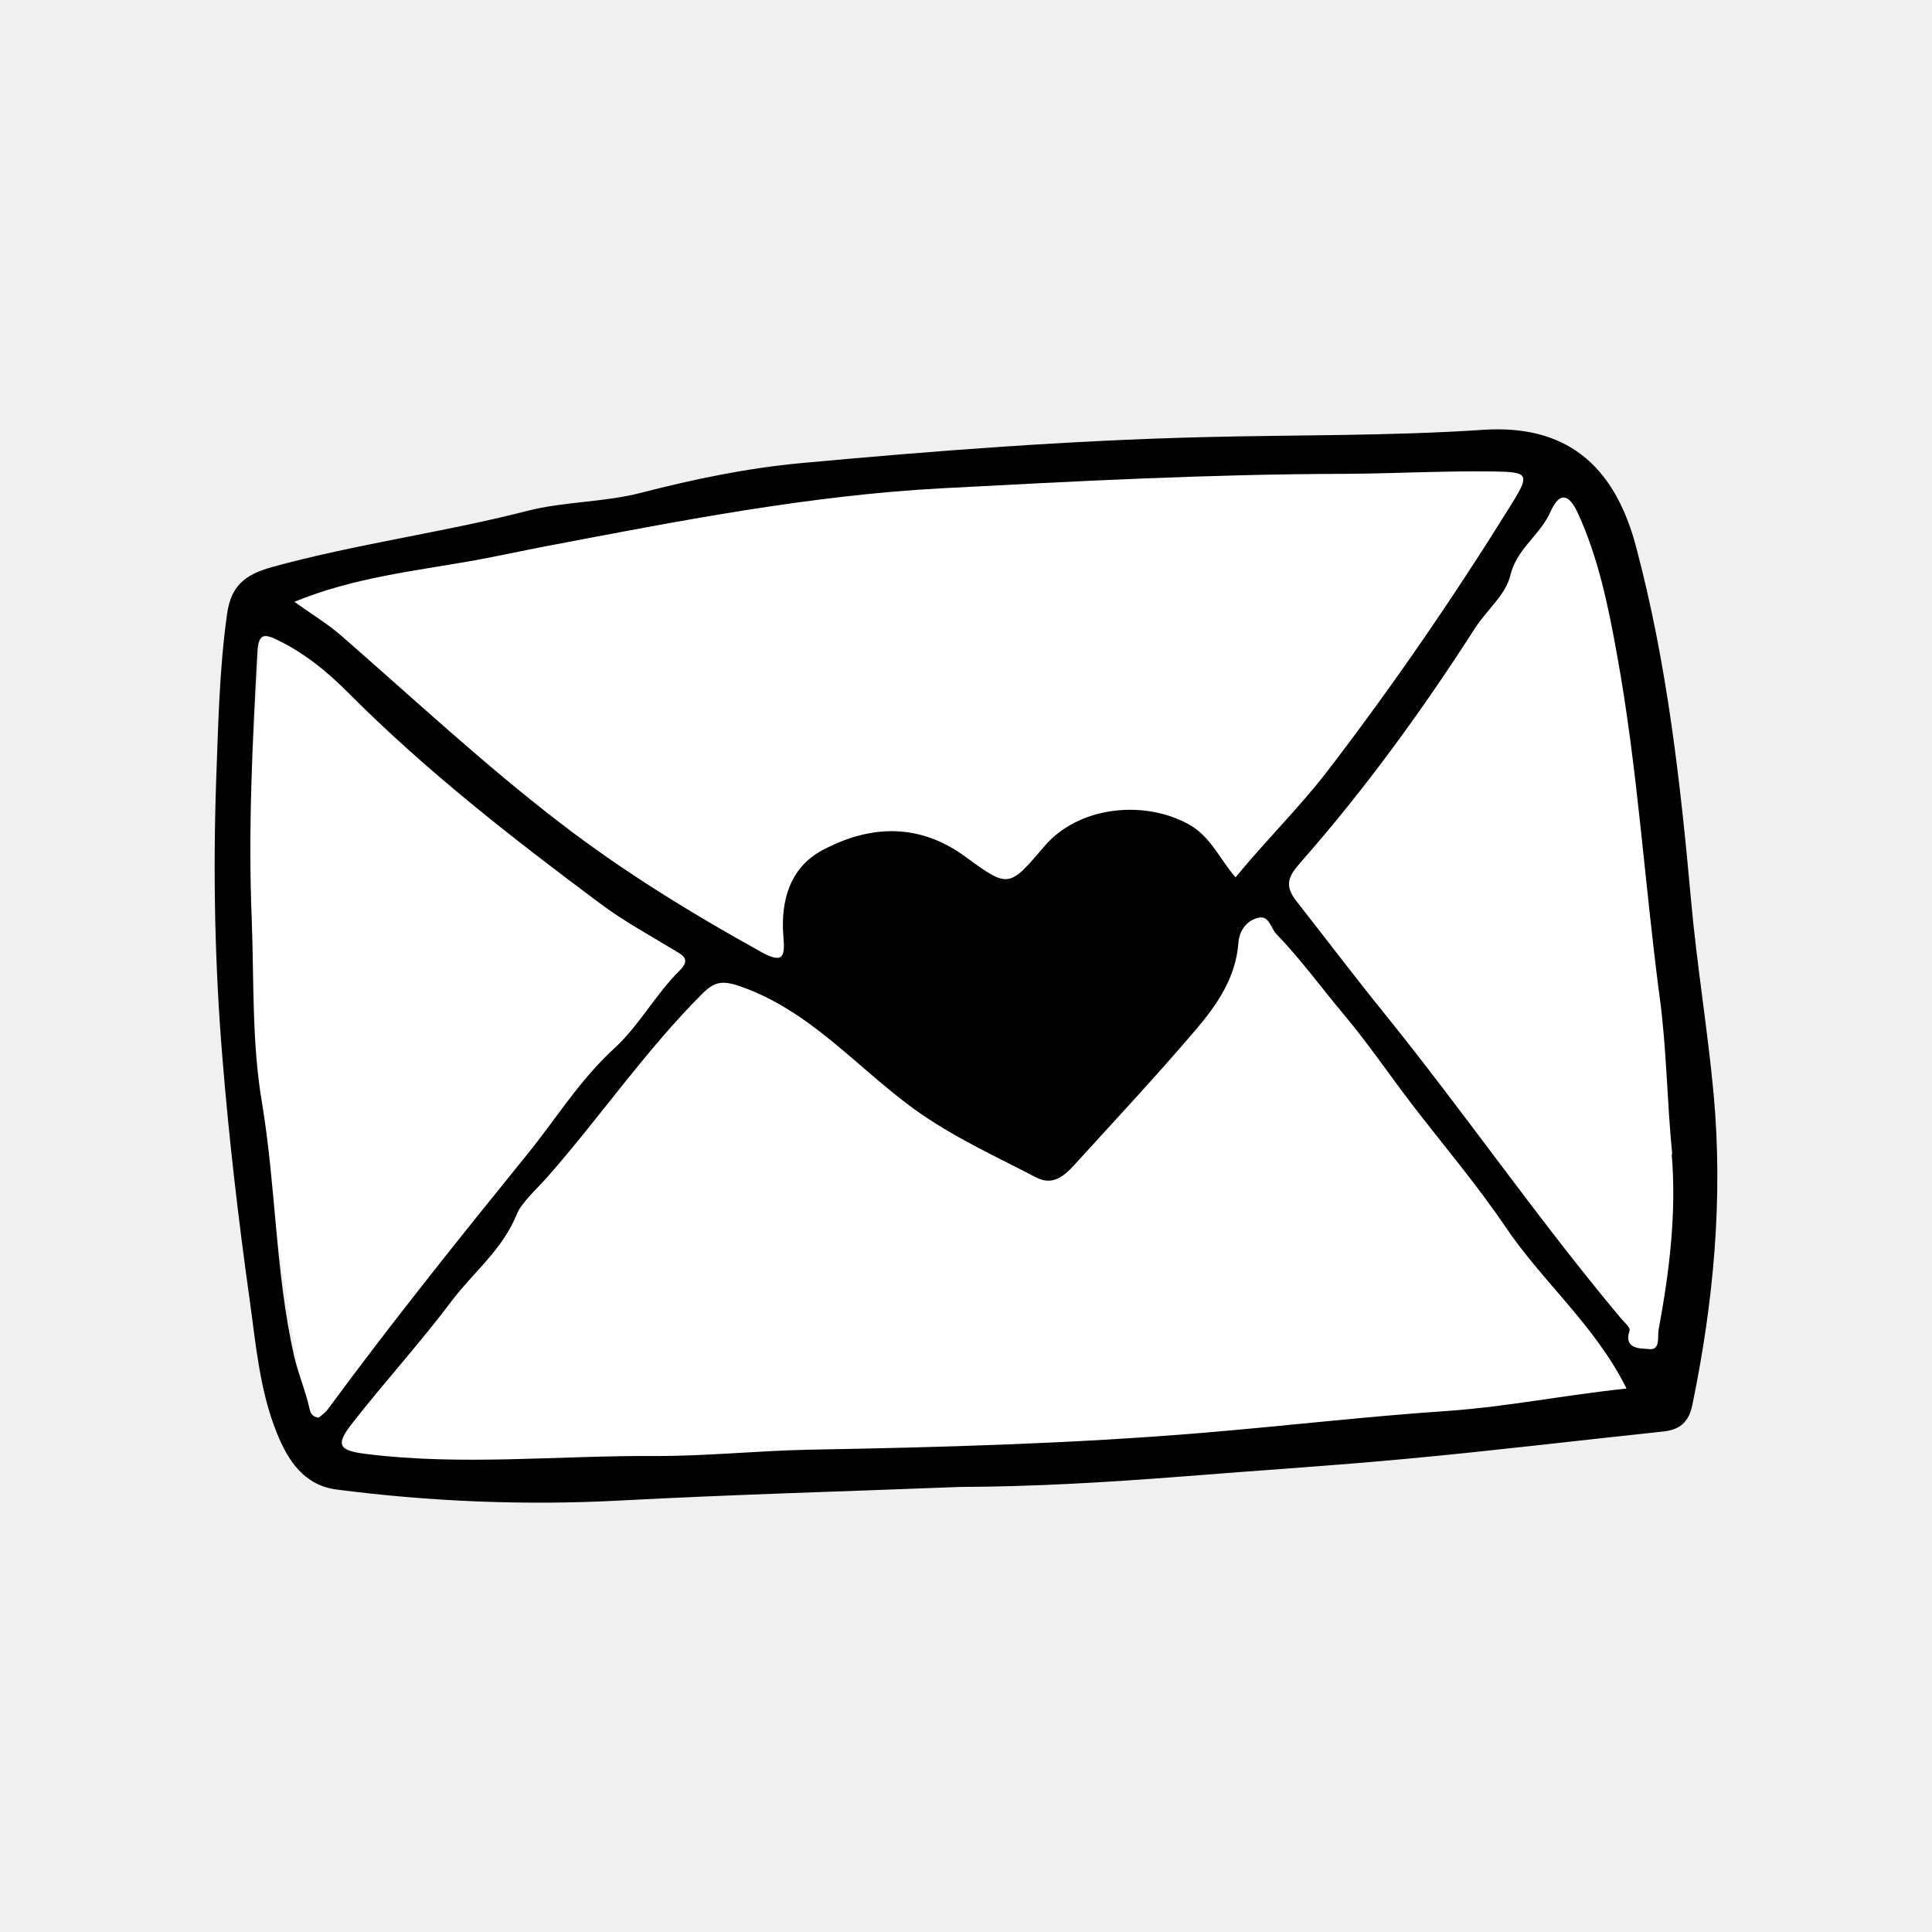
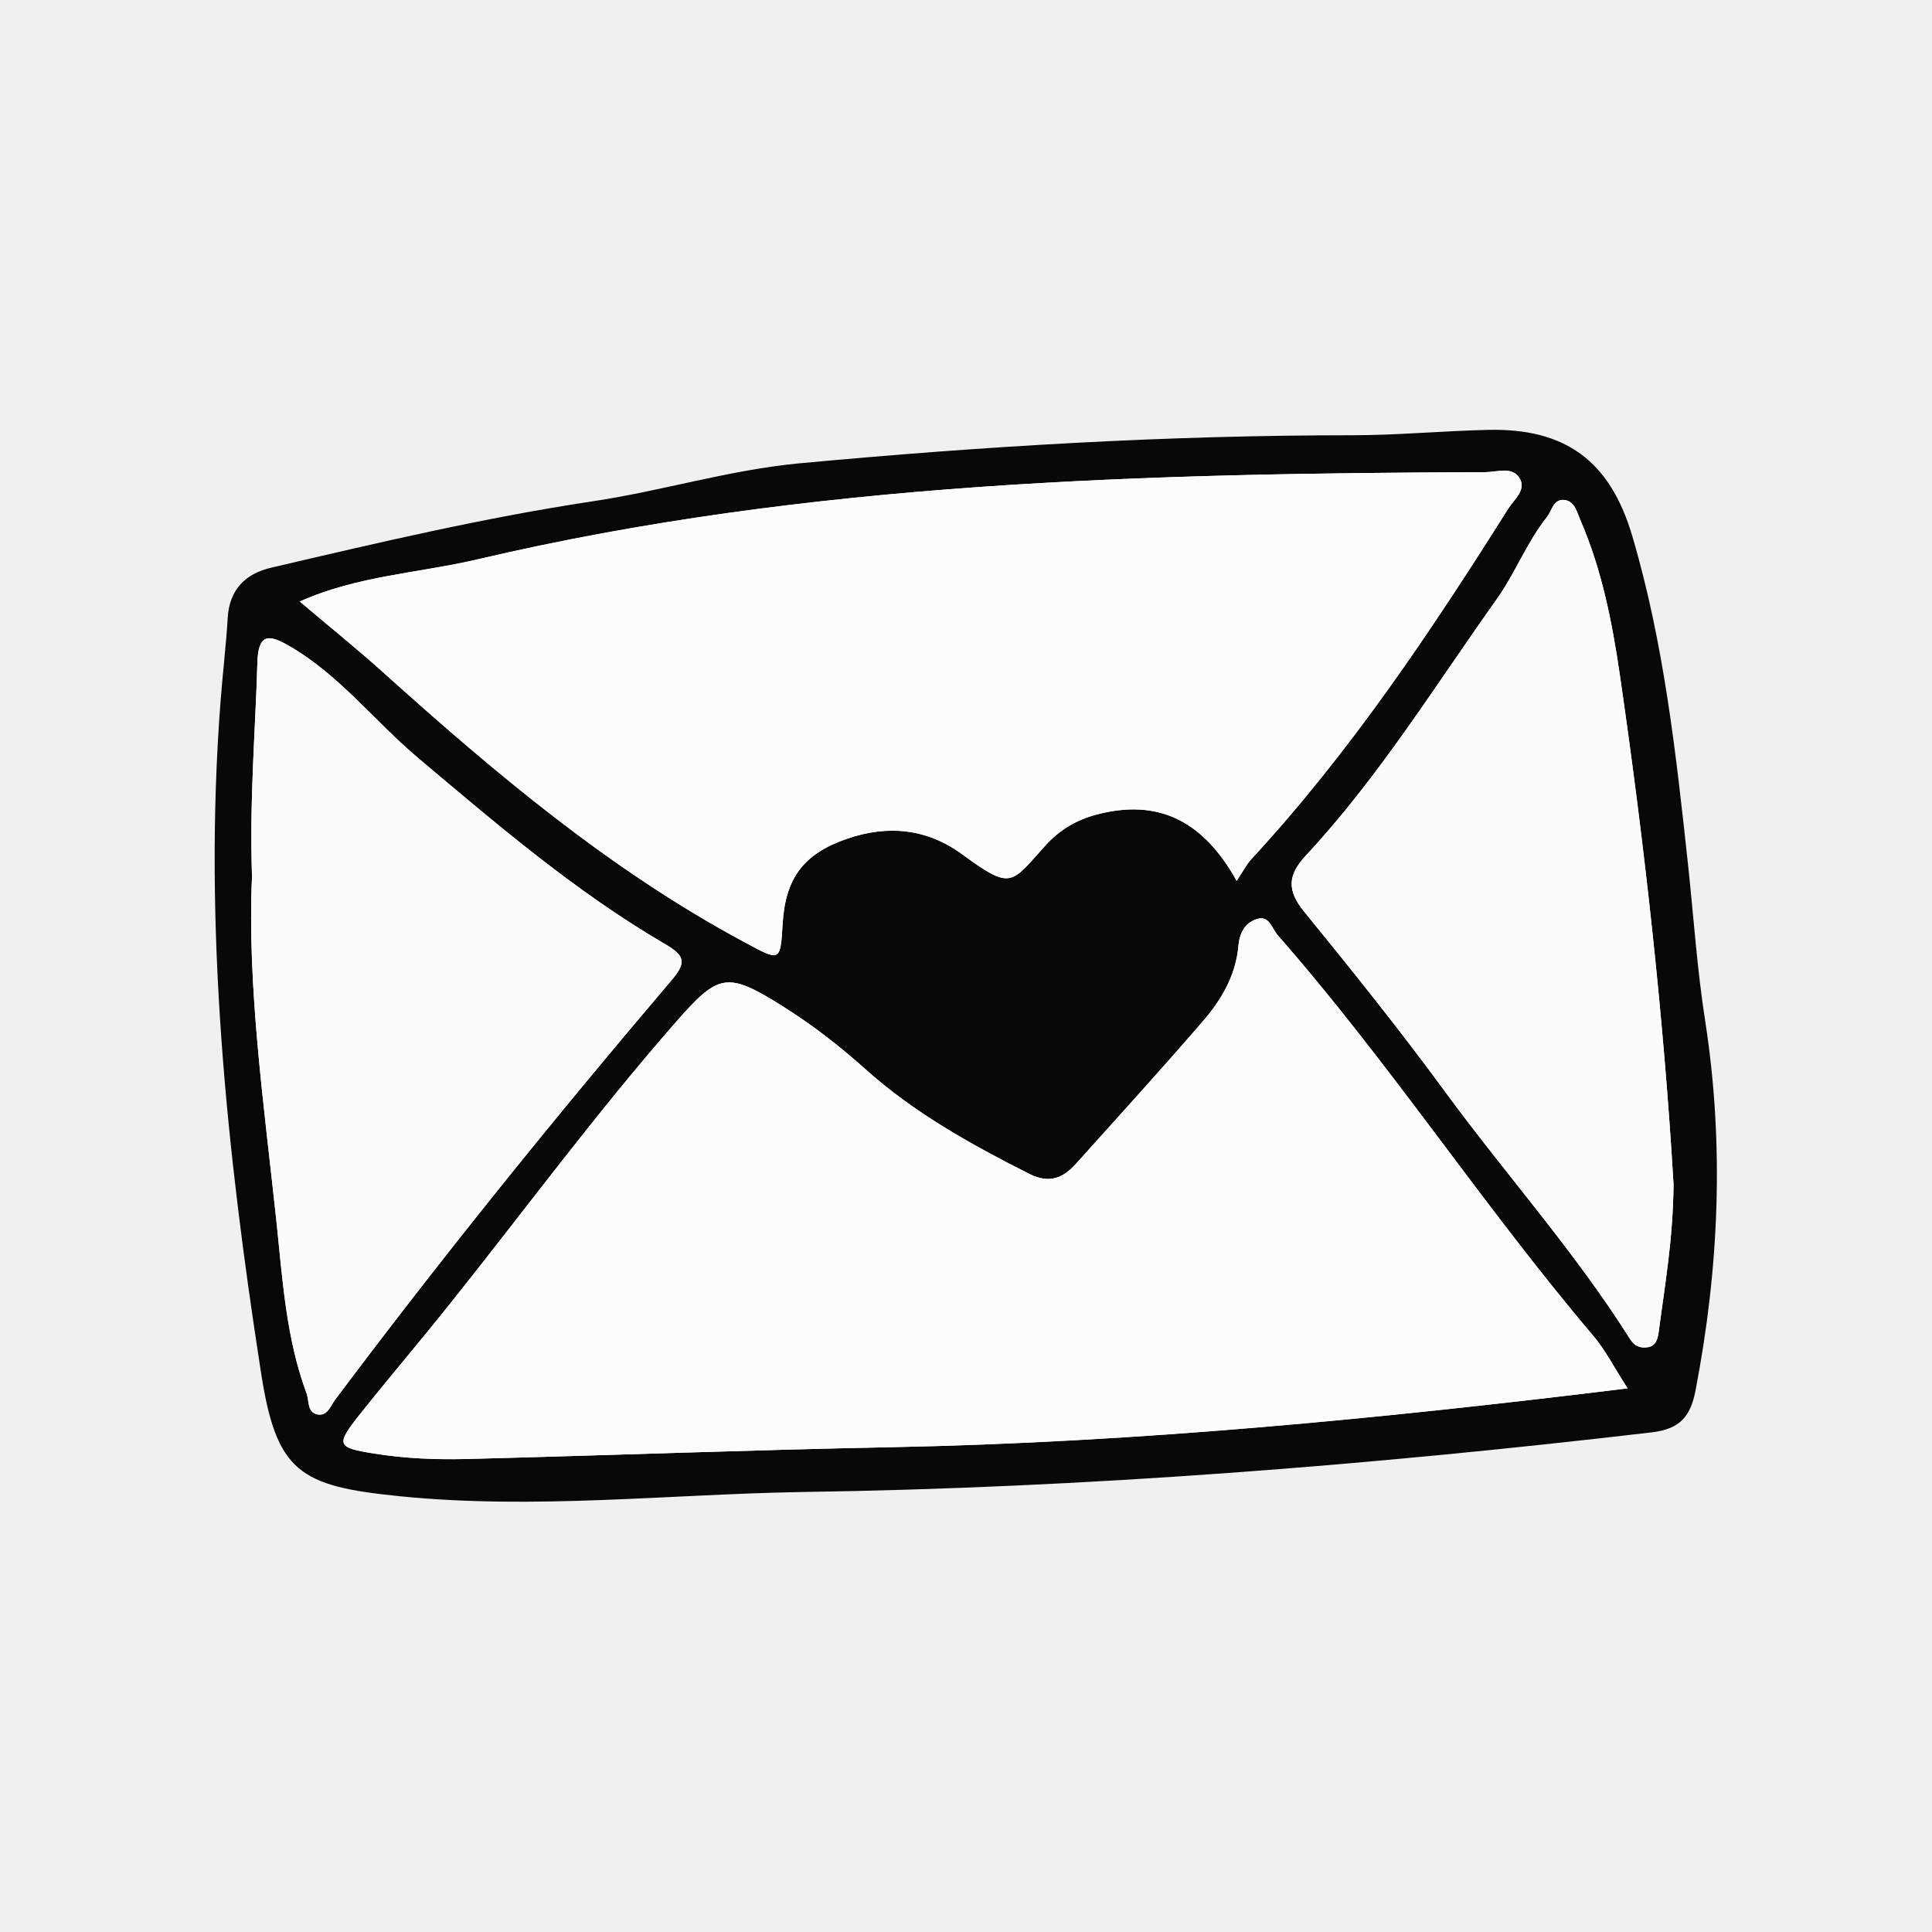
<svg xmlns="http://www.w3.org/2000/svg" width="90" height="90" viewBox="0 0 90 90" fill="none">
-   <path d="M48.643 21H71.714L75.357 25.308L79 53L78.393 64.692C77.786 65.103 76.45 65.923 75.964 65.923C75.479 65.923 60.381 67.564 52.893 68.385L21.321 69L15.25 68.385L14.036 64.692L11 45.615L12.214 29L13.429 27.154L48.643 21Z" fill="white" />
-   <path d="M44.721 69.267C39.431 69.475 34.129 69.621 28.851 69.902C24.439 70.134 20.051 69.951 15.687 69.389C14.164 69.194 13.408 68.033 12.896 66.751C12.091 64.76 11.921 62.623 11.628 60.534C11.104 56.797 10.665 53.035 10.361 49.273C10.007 44.999 9.922 40.712 10.068 36.413C10.166 33.799 10.214 31.185 10.58 28.584C10.763 27.314 11.385 26.776 12.652 26.422C16.589 25.335 20.636 24.81 24.573 23.796C26.291 23.357 28.144 23.405 29.875 22.953C32.337 22.318 34.811 21.805 37.322 21.573C43.539 20.999 49.755 20.523 55.996 20.364C60.359 20.254 64.735 20.315 69.099 20.022C72.853 19.778 75.181 21.549 76.217 25.482C77.655 30.88 78.277 36.4 78.776 41.945C79.045 44.95 79.544 47.93 79.825 50.934C80.276 55.844 79.825 60.644 78.837 65.444C78.667 66.275 78.228 66.617 77.436 66.69C73.499 67.105 69.562 67.581 65.612 67.948C62.114 68.278 58.604 68.497 55.106 68.778C51.656 69.047 48.195 69.255 44.733 69.267H44.721ZM75.766 64.675C74.303 61.731 71.853 59.716 70.122 57.139C68.782 55.16 67.222 53.328 65.759 51.423C64.698 50.031 63.699 48.565 62.59 47.246C61.554 46.012 60.591 44.681 59.457 43.509C59.189 43.228 59.128 42.642 58.628 42.751C58.08 42.873 57.726 43.35 57.69 43.924C57.568 45.536 56.703 46.794 55.727 47.942C53.875 50.116 51.925 52.205 49.999 54.318C49.548 54.806 49.024 55.234 48.28 54.855C46.33 53.841 44.331 52.937 42.539 51.631C39.894 49.701 37.737 47.087 34.495 45.951C33.678 45.67 33.3 45.707 32.727 46.281C30.07 48.931 27.961 52.034 25.487 54.843C24.987 55.405 24.28 56.04 24.073 56.565C23.403 58.226 22.05 59.264 21.038 60.608C19.563 62.574 17.893 64.394 16.382 66.336C15.614 67.325 15.797 67.569 17.028 67.728C21.501 68.29 25.987 67.801 30.46 67.826C32.873 67.838 35.275 67.581 37.688 67.532C43.843 67.423 49.999 67.252 56.13 66.739C59.908 66.421 63.675 65.981 67.453 65.725C70.232 65.529 72.926 64.98 75.754 64.687L75.766 64.675ZM57.556 40.87C58.97 39.148 60.505 37.646 61.834 35.924C64.918 31.906 67.77 27.741 70.439 23.442C71.268 22.099 71.183 21.989 69.659 21.964C67.307 21.927 64.942 22.062 62.59 22.074C56.337 22.086 50.108 22.416 43.88 22.746C37.688 23.076 31.594 24.273 25.499 25.433C24.341 25.653 23.195 25.909 22.038 26.117C19.295 26.605 16.492 26.898 13.713 28.034C14.529 28.62 15.261 29.06 15.894 29.61C19.259 32.541 22.525 35.594 26.072 38.318C29.034 40.602 32.191 42.532 35.445 44.339C36.481 44.913 36.579 44.583 36.493 43.619C36.359 41.958 36.798 40.406 38.322 39.6C40.552 38.416 42.832 38.33 45.001 39.93C46.988 41.383 47 41.359 48.658 39.417C50.206 37.597 53.204 37.231 55.337 38.379C56.398 38.953 56.788 39.979 57.556 40.87ZM14.846 66.043C14.968 65.933 15.139 65.823 15.261 65.664C18.235 61.621 21.379 57.701 24.536 53.805C25.889 52.144 26.998 50.312 28.632 48.822C29.765 47.783 30.533 46.33 31.654 45.218C32.203 44.669 31.801 44.498 31.374 44.242C30.229 43.545 29.034 42.898 27.961 42.092C23.866 39.038 19.831 35.9 16.224 32.272C15.224 31.271 14.164 30.404 12.884 29.793C12.299 29.512 12.043 29.537 11.994 30.33C11.762 34.495 11.555 38.648 11.726 42.812C11.835 45.658 11.726 48.553 12.201 51.35C12.859 55.282 12.823 59.276 13.7 63.172C13.896 64.015 14.237 64.797 14.42 65.627C14.456 65.823 14.554 66.018 14.871 66.043H14.846ZM77.899 53.768C77.655 51.337 77.643 48.883 77.314 46.452C76.607 41.139 76.29 35.778 75.327 30.501C74.925 28.254 74.462 26.007 73.511 23.918C73.072 22.966 72.645 22.917 72.231 23.833C71.756 24.92 70.659 25.543 70.354 26.813C70.147 27.692 69.269 28.413 68.733 29.231C66.258 33.091 63.577 36.779 60.554 40.211C59.993 40.846 59.835 41.274 60.396 41.982C61.773 43.741 63.126 45.524 64.528 47.258C68.282 51.911 71.67 56.834 75.51 61.414C75.668 61.597 75.961 61.853 75.912 61.988C75.595 62.916 76.57 62.806 76.79 62.843C77.362 62.928 77.204 62.293 77.265 61.939C77.765 59.24 78.106 56.516 77.874 53.756L77.899 53.768Z" fill="black" />
+   <path d="M37.29 69.505C50.56 69.325 63.77 68.265 76.94 66.725C78.27 66.565 78.75 65.965 78.97 64.795C80.07 59.085 80.33 53.365 79.43 47.595C79.06 45.185 78.89 42.745 78.63 40.325C78.08 35.145 77.52 29.965 76.02 24.945C74.99 21.445 72.9 19.935 69.29 20.015C67.18 20.065 65.08 20.265 62.97 20.265C54.36 20.265 45.79 20.775 37.22 21.575C33.95 21.885 30.82 22.865 27.59 23.345C22.55 24.095 17.59 25.265 12.63 26.435C11.45 26.715 10.69 27.435 10.61 28.745C10.53 30.075 10.37 31.395 10.27 32.715C9.47 43.185 10.55 53.555 12.14 63.875C12.87 68.575 13.92 69.225 18.66 69.695C24.88 70.315 31.08 69.605 37.28 69.495L37.29 69.505Z" fill="#FEFEFE" />
+   <path d="M37.29 69.505C31.09 69.615 24.89 70.325 18.67 69.705C13.93 69.235 12.87 68.585 12.15 63.885C10.55 53.565 9.47 43.195 10.27 32.725C10.37 31.395 10.53 30.075 10.61 28.755C10.69 27.445 11.46 26.715 12.63 26.445C17.59 25.285 22.55 24.115 27.59 23.355C30.82 22.875 33.95 21.895 37.22 21.585C45.79 20.785 54.36 20.275 62.97 20.275C65.08 20.275 67.18 20.075 69.29 20.025C72.9 19.935 74.99 21.445 76.03 24.945C77.52 29.965 78.08 35.145 78.64 40.325C78.9 42.745 79.06 45.185 79.44 47.595C80.33 53.365 80.08 59.085 78.98 64.795C78.75 65.965 78.28 66.565 76.95 66.725C63.78 68.265 50.57 69.315 37.3 69.505H37.29ZM75.82 64.675C75.18 63.685 74.78 62.885 74.22 62.225C69.09 56.185 64.75 49.525 59.52 43.565C59.25 43.255 59.13 42.645 58.58 42.805C58 42.965 57.74 43.465 57.69 44.075C57.57 45.465 56.88 46.605 56 47.615C54.08 49.835 52.1 52.015 50.14 54.195C49.54 54.865 48.91 55.165 47.95 54.685C45.23 53.315 42.58 51.845 40.29 49.785C39.1 48.715 37.82 47.725 36.46 46.875C33.85 45.235 33.47 45.345 31.45 47.655C27.77 51.855 24.46 56.355 20.98 60.715C19.6 62.445 18.16 64.135 16.78 65.865C15.62 67.325 15.68 67.435 17.45 67.715C18.88 67.945 20.32 67.995 21.76 67.965C28.35 67.795 34.95 67.545 41.54 67.415C52.92 67.195 64.22 66.105 75.82 64.675ZM13.97 28.025C15.31 29.165 16.6 30.195 17.82 31.295C23.06 36.005 28.43 40.535 34.69 43.895C36.36 44.795 36.35 44.815 36.46 43.005C36.59 40.895 37.45 39.765 39.45 39.075C41.36 38.415 43.18 38.595 44.82 39.795C47.14 41.495 47.08 41.175 48.7 39.385C49.35 38.665 50.14 38.195 51.08 37.945C53.94 37.185 56.04 38.215 57.61 41.035C57.92 40.575 58.07 40.265 58.29 40.025C62.9 35.035 66.65 29.425 70.26 23.695C70.53 23.265 71.14 22.805 70.77 22.245C70.43 21.725 69.74 21.985 69.21 21.995C53.44 22.055 37.7 22.425 22.24 26.055C19.51 26.695 16.66 26.815 13.97 28.015V28.025ZM11.74 40.845C11.51 45.915 12.29 51.405 12.88 56.915C13.17 59.615 13.33 62.325 14.28 64.905C14.41 65.255 14.3 65.775 14.77 65.885C15.24 65.995 15.39 65.495 15.61 65.205C20.63 58.515 25.88 52.015 31.29 45.655C31.99 44.825 31.9 44.515 30.99 43.985C26.81 41.545 23.16 38.415 19.47 35.305C17.44 33.595 15.81 31.435 13.46 30.085C12.51 29.535 12.03 29.505 11.99 30.875C11.9 34.035 11.62 37.185 11.74 40.845ZM77.96 55.175C77.51 47.505 76.62 39.465 75.46 31.445C75.1 28.975 74.62 26.525 73.62 24.225C73.45 23.845 73.35 23.295 72.81 23.285C72.35 23.285 72.29 23.795 72.06 24.085C71.13 25.255 70.59 26.685 69.74 27.885C66.85 31.945 64.23 36.205 60.81 39.875C59.99 40.765 59.95 41.475 60.74 42.445C62.98 45.195 65.2 47.965 67.3 50.825C70.14 54.705 73.36 58.295 75.93 62.365C76.14 62.705 76.42 62.805 76.75 62.755C77.14 62.695 77.22 62.385 77.27 62.025C77.55 59.885 77.94 57.755 77.96 55.165V55.175Z" fill="#080808" />
+   <path d="M75.82 64.675C64.22 66.095 52.92 67.185 41.54 67.415C34.95 67.545 28.35 67.795 21.76 67.965C20.32 68.005 18.88 67.945 17.45 67.715C15.69 67.435 15.62 67.325 16.78 65.865C18.16 64.135 19.6 62.445 20.98 60.715C24.46 56.355 27.77 51.855 31.45 47.655C33.47 45.345 33.85 45.235 36.46 46.875C37.81 47.725 39.1 48.725 40.29 49.785C42.58 51.845 45.23 53.305 47.95 54.685C48.9 55.165 49.54 54.865 50.14 54.195C52.1 52.015 54.08 49.835 56 47.615C56.88 46.605 57.56 45.455 57.69 44.075C57.74 43.465 58 42.965 58.58 42.805C59.14 42.645 59.25 43.255 59.52 43.565C64.75 49.525 69.09 56.185 74.22 62.225C74.78 62.885 75.18 63.685 75.82 64.675Z" fill="#FCFCFC" />
+   <path d="M13.97 28.025C16.66 26.815 19.51 26.705 22.24 26.065C37.7 22.425 53.45 22.055 69.21 21.995C69.74 21.995 70.42 21.735 70.77 22.245C71.14 22.805 70.53 23.265 70.26 23.695C66.65 29.415 62.9 35.035 58.29 40.025C58.06 40.265 57.91 40.575 57.61 41.035C56.04 38.215 53.94 37.195 51.08 37.945C50.14 38.195 49.35 38.665 48.7 39.385C47.09 41.175 47.14 41.495 44.82 39.795C43.18 38.595 41.36 38.415 39.45 39.075C37.45 39.765 36.59 40.895 36.46 43.005C36.35 44.825 36.36 44.795 34.69 43.895C28.43 40.545 23.06 36.015 17.82 31.295C16.6 30.195 15.31 29.165 13.97 28.025Z" fill="#FCFCFC" />
+   <path d="M11.74 40.845C11.62 37.185 11.9 34.035 11.99 30.875C12.03 29.505 12.51 29.545 13.46 30.085C15.81 31.435 17.44 33.595 19.47 35.305C23.15 38.405 26.81 41.545 30.99 43.985C31.9 44.515 31.99 44.825 31.29 45.655C25.87 52.015 20.62 58.515 15.61 65.205C15.4 65.495 15.25 65.995 14.77 65.885C14.3 65.775 14.41 65.255 14.28 64.905C13.32 62.325 13.16 59.615 12.88 56.915C12.29 51.405 11.51 45.915 11.74 40.845Z" fill="#FBFBFB" />
+   <path d="M77.96 55.175C77.93 57.765 77.55 59.895 77.27 62.035C77.22 62.395 77.14 62.705 76.75 62.765C76.41 62.815 76.14 62.715 75.93 62.375C73.36 58.295 70.14 54.705 67.3 50.835C65.21 47.975 62.98 45.205 60.74 42.455C59.95 41.485 59.99 40.765 60.81 39.885C64.23 36.215 66.85 31.955 69.74 27.895C70.59 26.695 71.13 25.265 72.06 24.095C72.29 23.805 72.35 23.285 72.81 23.295C73.35 23.295 73.46 23.855 73.62 24.235C74.62 26.545 75.1 28.995 75.46 31.455C76.63 39.465 77.51 47.515 77.96 55.185V55.175Z" fill="#FBFBFB" />
</svg>
